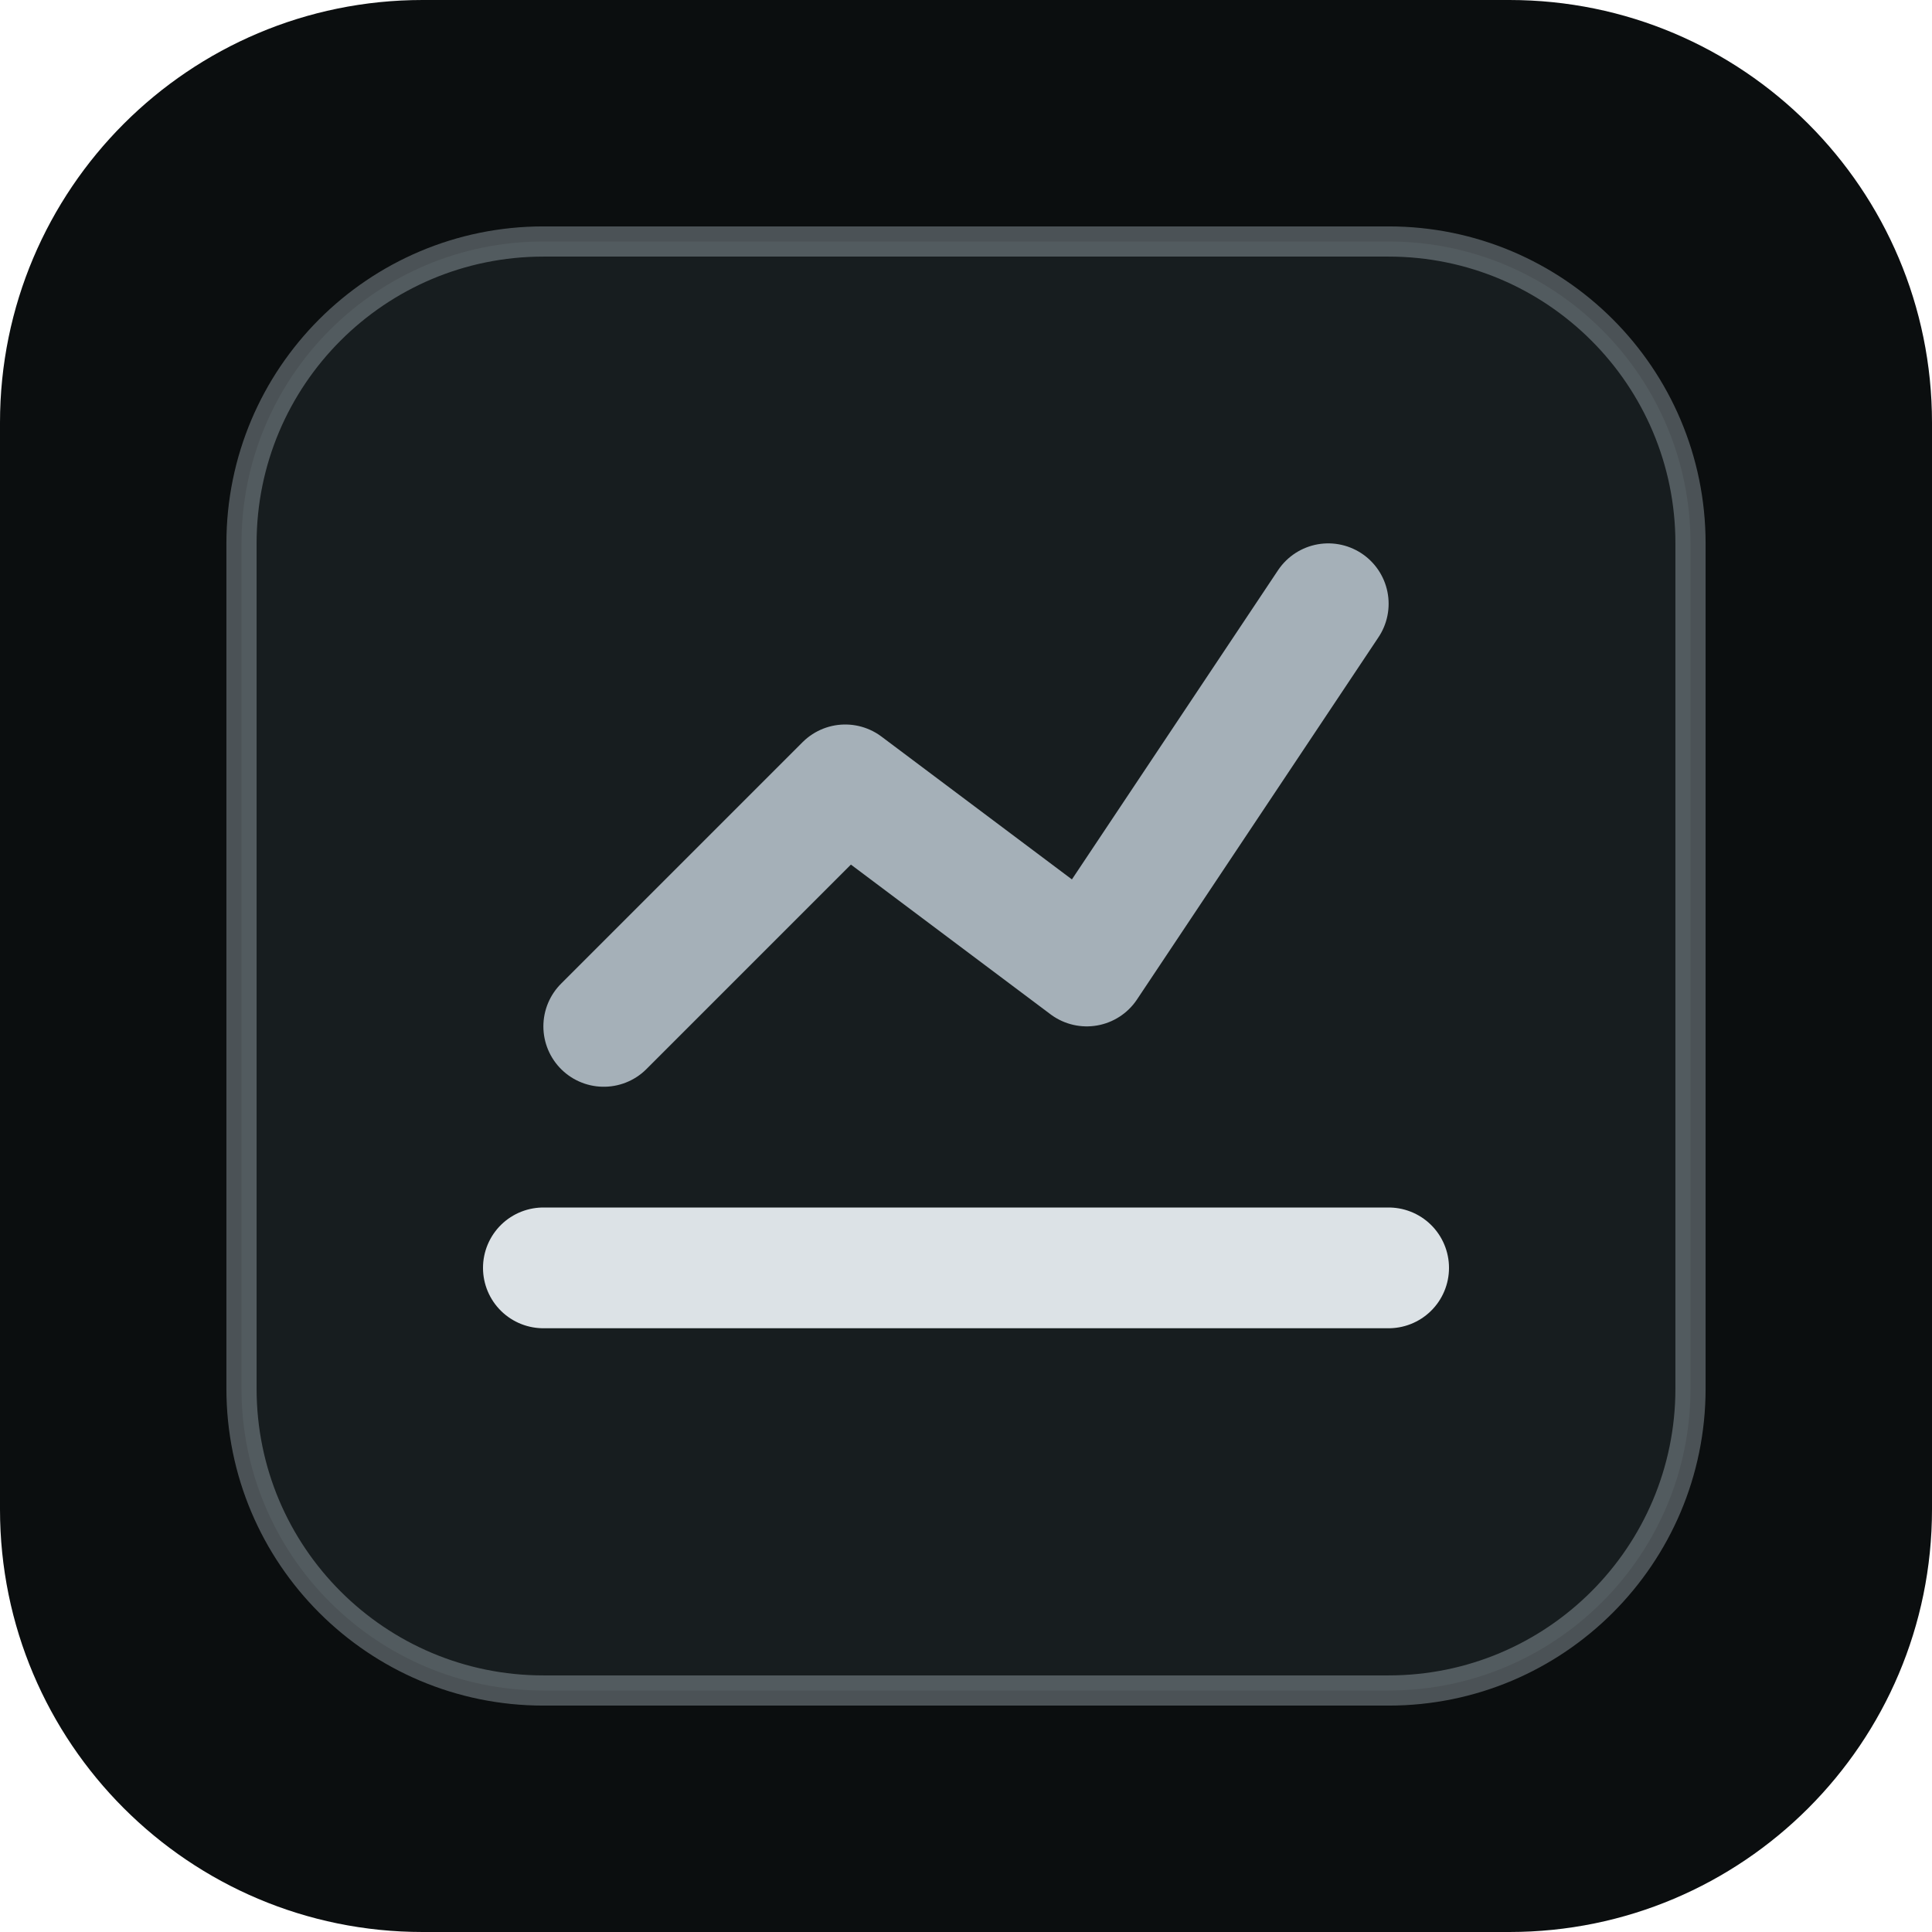
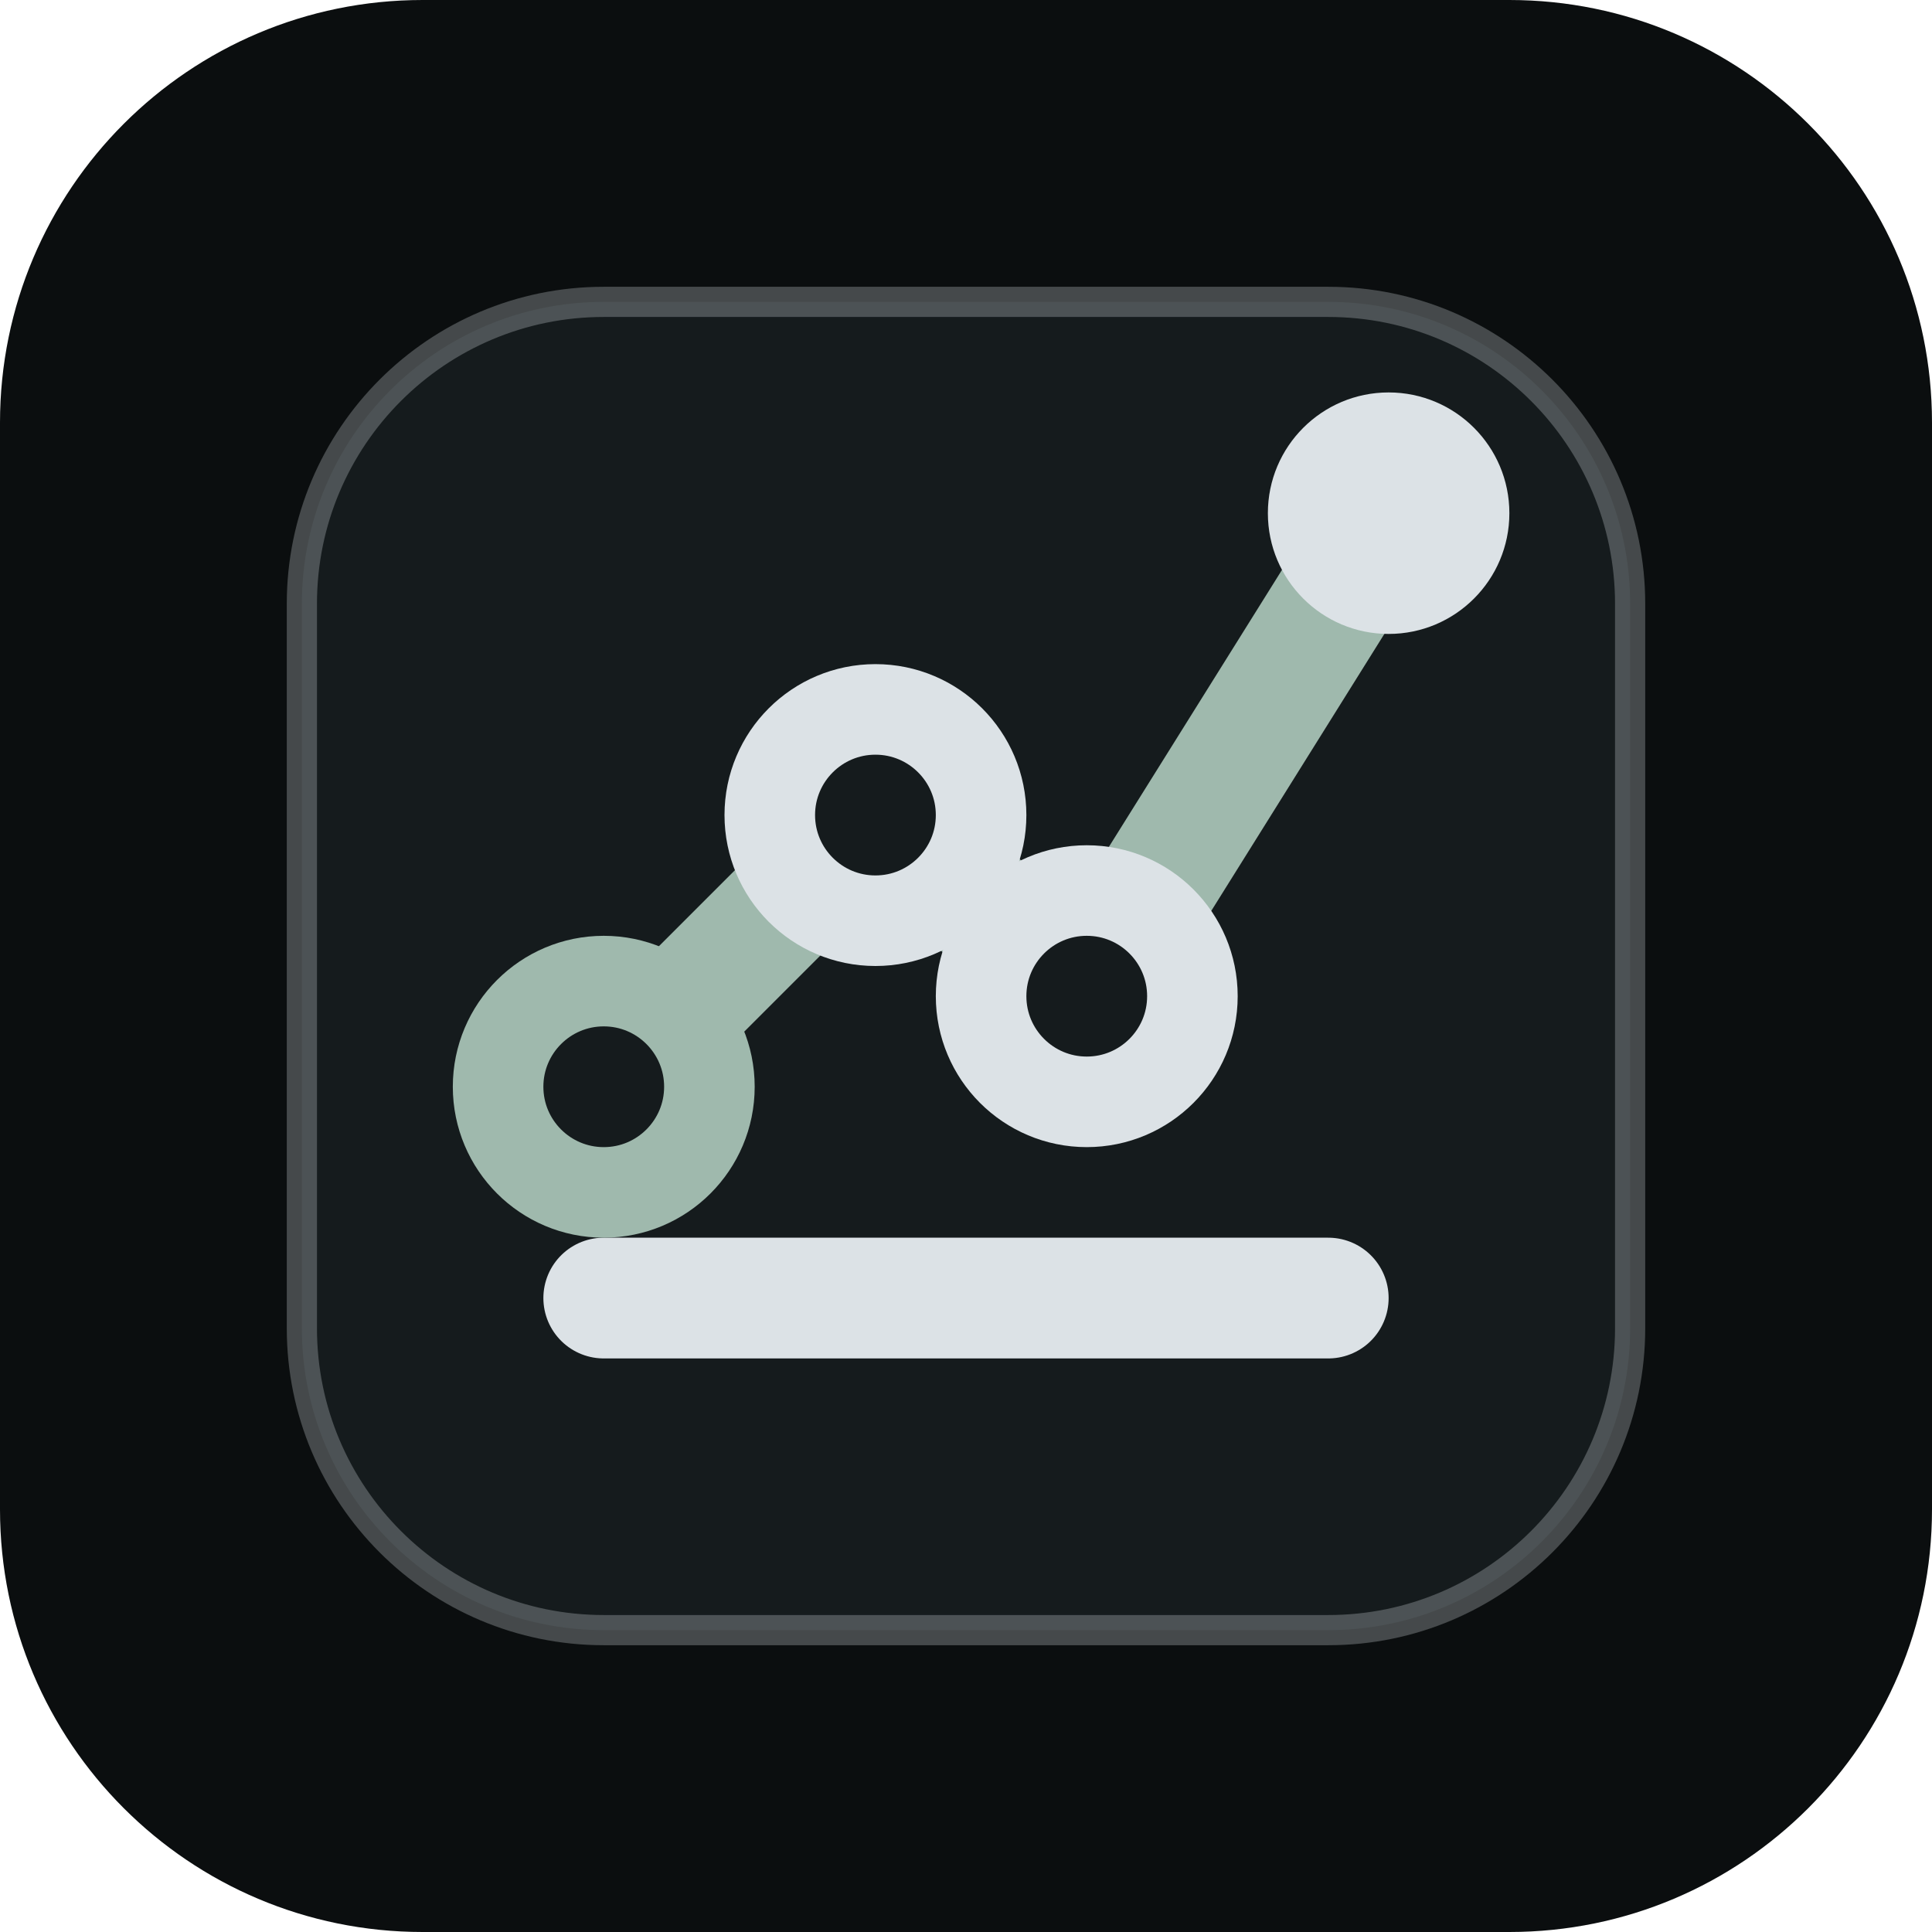
<svg xmlns="http://www.w3.org/2000/svg" viewBox="0 0 64 64">
  <rect width="64" height="64" rx="14" fill="#0b0e0f" />
-   <rect x="8" y="8" width="48" height="48" rx="10" fill="#171d1f" stroke="#a5b0b8" stroke-opacity="0.42" />
-   <path d="M18 42h28" stroke="#dce2e6" stroke-width="4" stroke-linecap="round" />
-   <path d="M20 34l8-8 8 6 8-12" fill="none" stroke="#a5b0b8" stroke-width="4" stroke-linecap="round" stroke-linejoin="round" />
+   <rect x="10" y="10" width="44" height="44" rx="10" fill="#151b1d" stroke="#dce2e6" stroke-opacity="0.28" />
+   <path d="M20 43h24" fill="none" stroke="#dce2e6" stroke-width="4" stroke-linecap="round" />
+   <path d="M20 36l9-9 7 6 10-16" fill="none" stroke="#9fb9ad" stroke-width="4" stroke-linecap="round" stroke-linejoin="round" />
+   <circle cx="20" cy="36" r="3.5" fill="#151b1d" stroke="#9fb9ad" stroke-width="3" />
+   <circle cx="29" cy="27" r="3.5" fill="#151b1d" stroke="#dce2e6" stroke-width="3" />
+   <circle cx="36" cy="33" r="3.5" fill="#151b1d" stroke="#dce2e6" stroke-width="3" />
+   <circle cx="46" cy="17" r="4" fill="#dce2e6" />
</svg>
